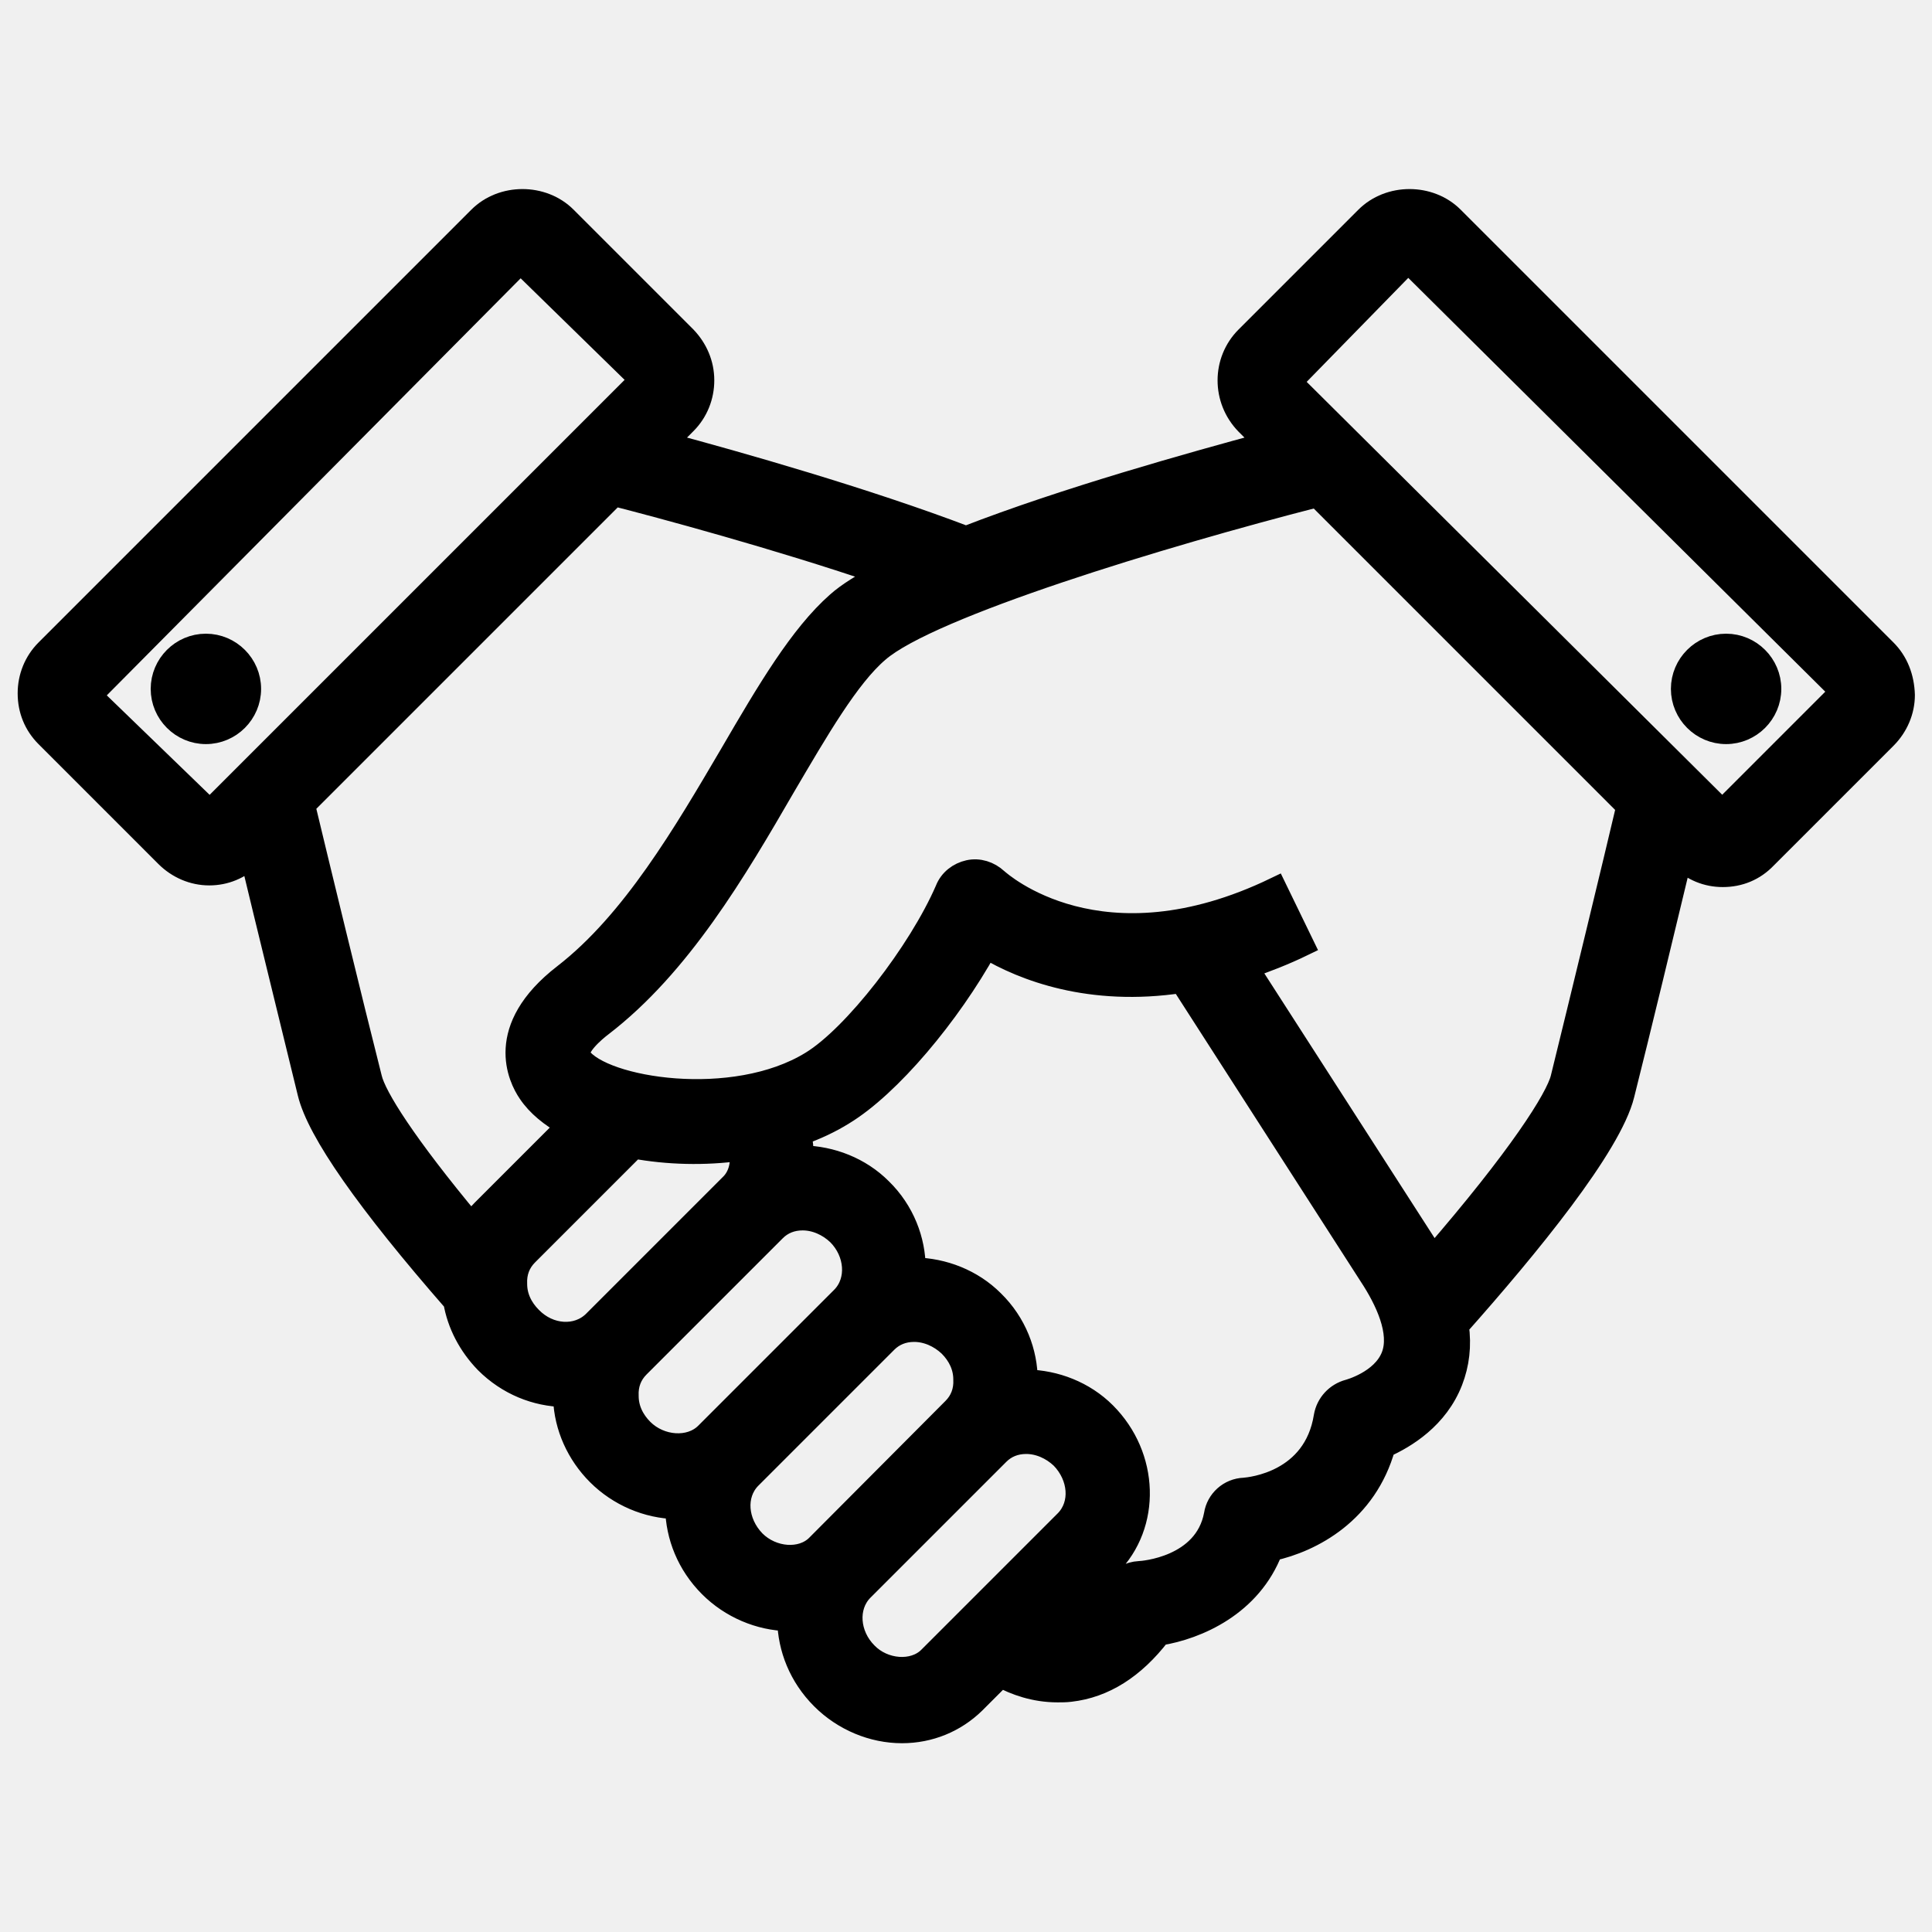
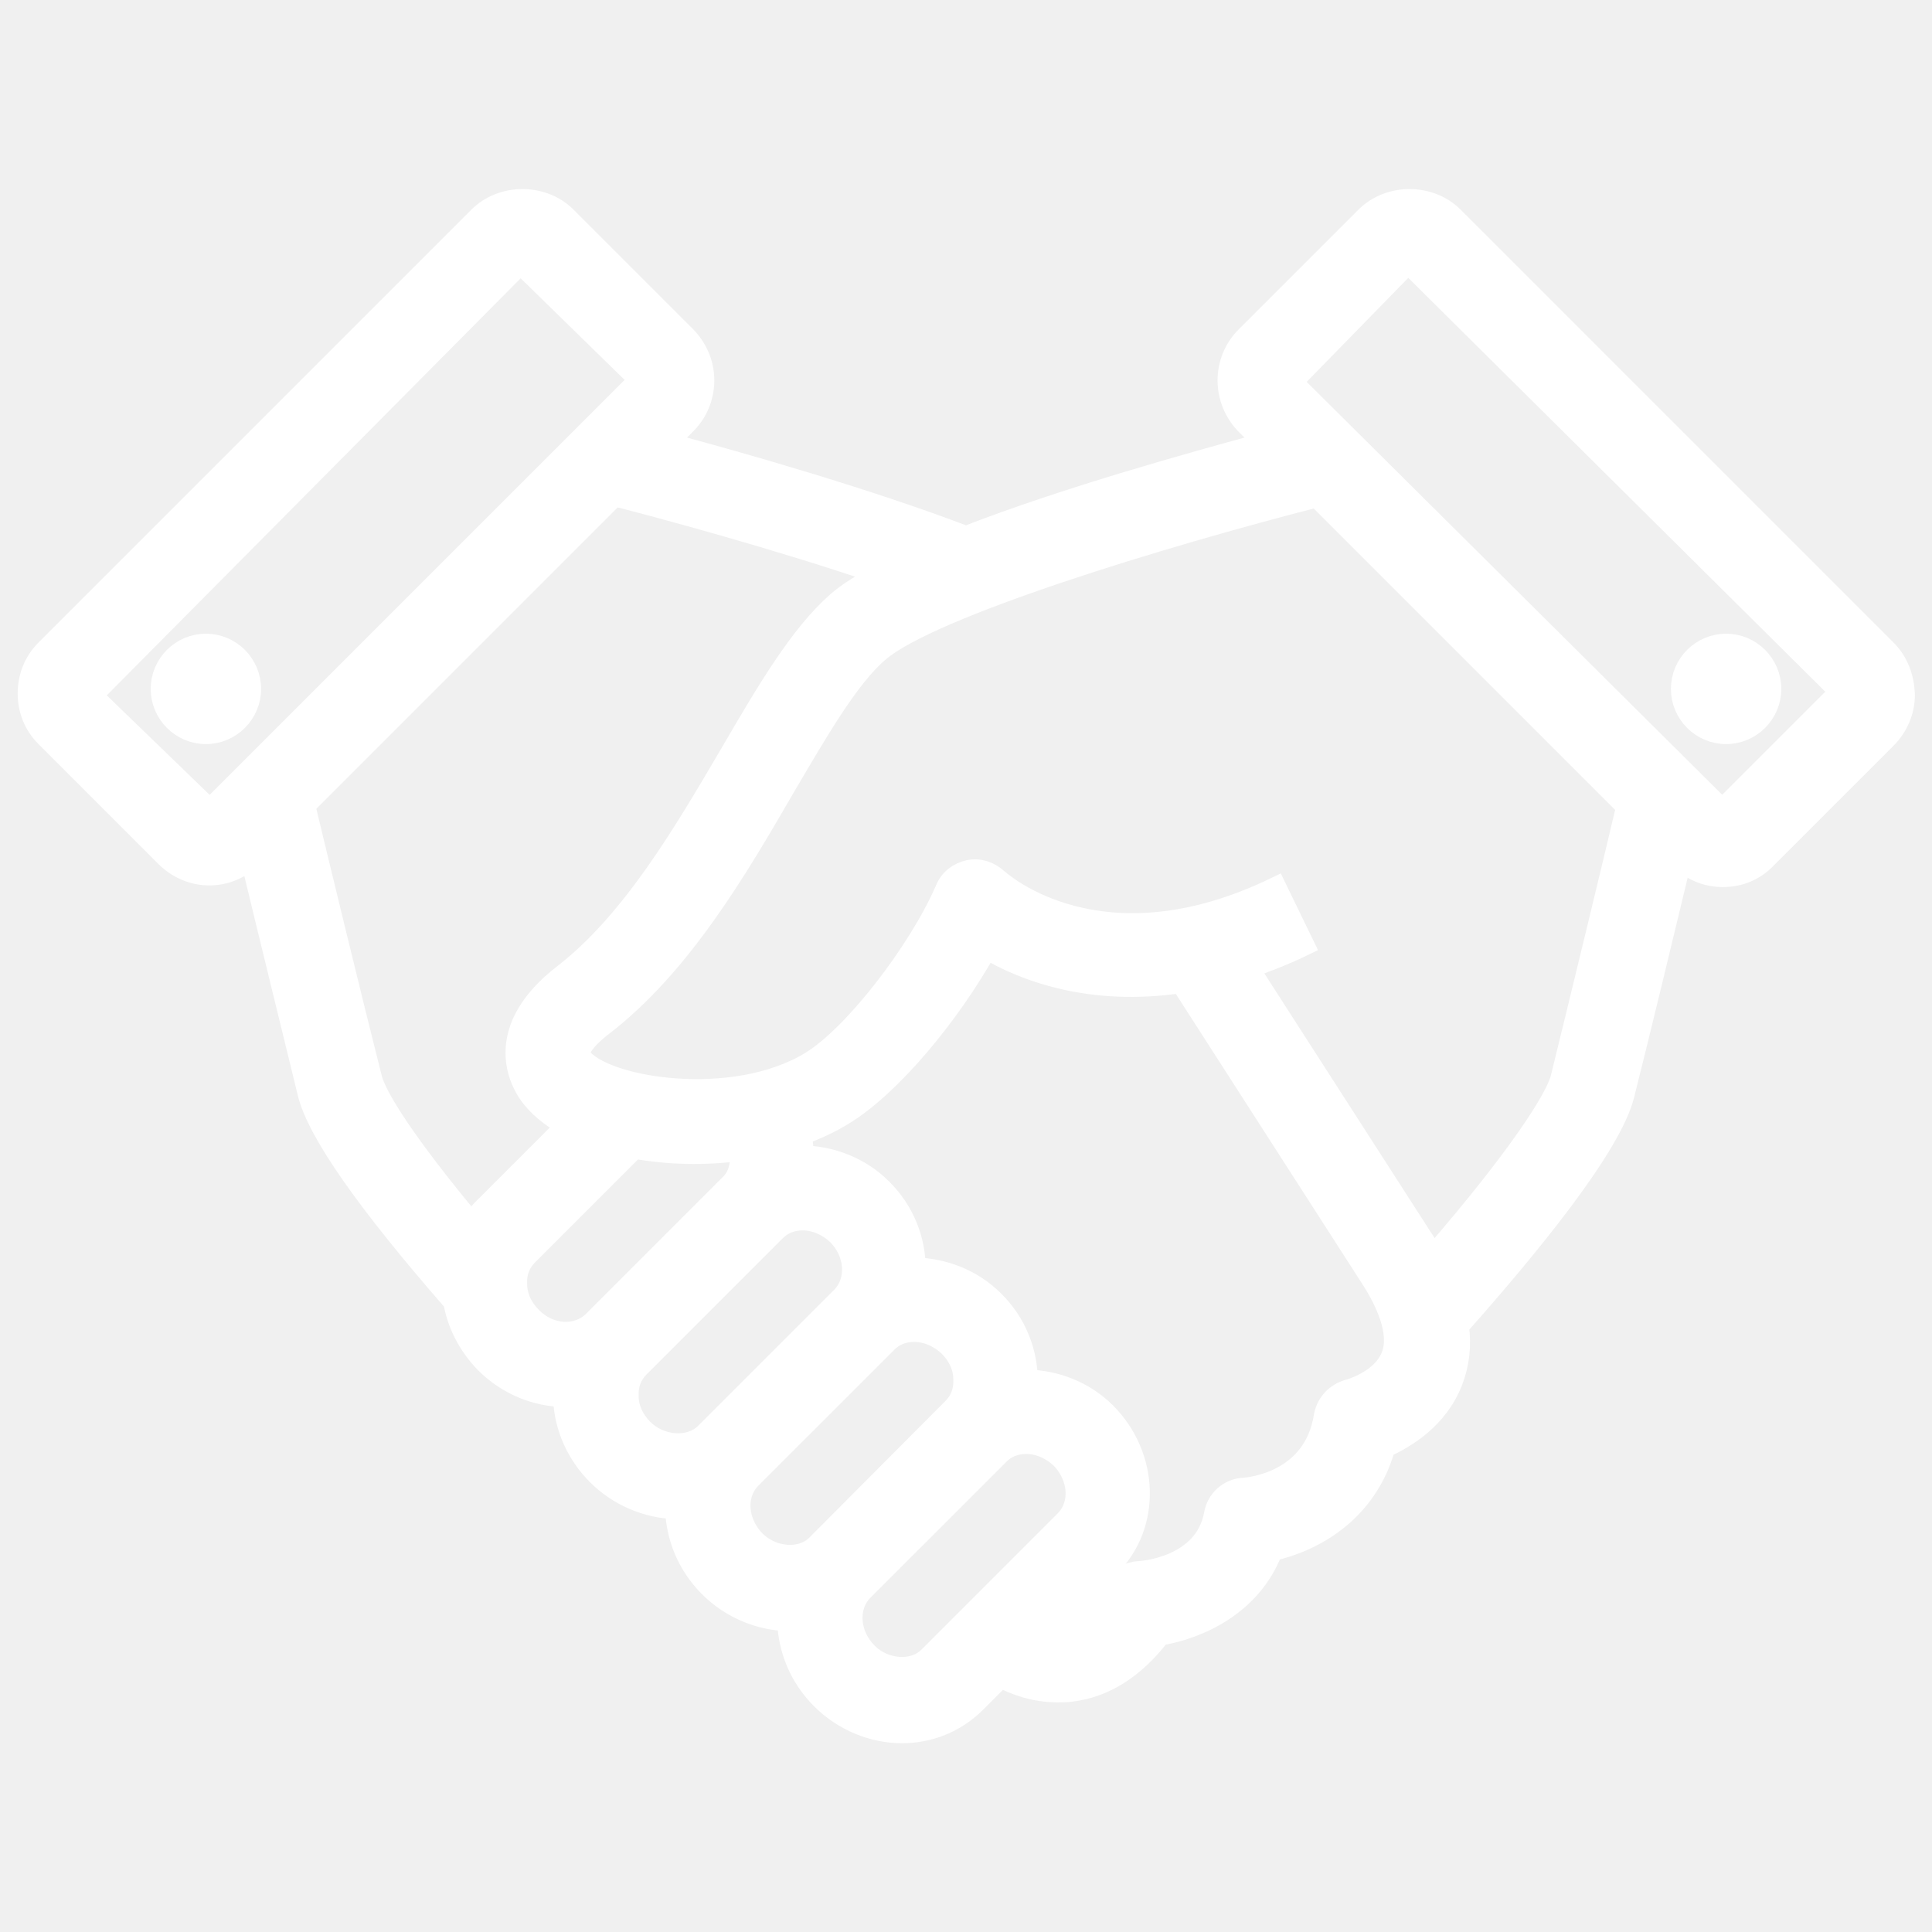
<svg xmlns="http://www.w3.org/2000/svg" version="1.1" id="Layer_1" x="0px" y="0px" viewBox="0 0 350 350" style="enable-background:new 0 0 350 350;" xml:space="preserve">
  <style type="text/css">
- 	.st0{stroke:#000000;stroke-width:4;stroke-miterlimit:10;}
+ 	.st0{fill:#FFFFFF;stroke:#FFFFFF;stroke-width:4;stroke-miterlimit:10;}
</style>
  <g>
    <path class="st0" d="M341.6,117.8l-78.4-78.4c-4.2-4.2-11.5-4.2-15.7,0l-21.7,21.7c-4.3,4.3-4.3,11.3,0,15.7l3.5,3.5   c-13.3,3.6-36.3,10-54.3,17c-18.1-6.9-41.3-13.5-54.4-17l3.6-3.6c2.1-2.1,3.2-4.9,3.2-7.8c0-3-1.2-5.7-3.2-7.8l-21.7-21.7   c-4.2-4.2-11.5-4.2-15.7,0L8.4,117.8c-2.1,2.1-3.2,4.9-3.2,7.8c0,3,1.1,5.7,3.2,7.8l21.7,21.7c2.1,2.1,4.9,3.3,7.8,3.3   c2.9,0,5.5-1.1,7.6-3.1c2.9,12.1,7.8,32,10.4,42.7c1.7,7,10.6,19.7,26.4,37.8c0.7,4.1,2.7,7.9,5.7,11c4,4,9.1,6,14.2,6.1   c0,0.2,0,0.3,0,0.5c0.2,5.1,2.4,10,6.1,13.7c3.8,3.8,9,6,14.2,6.1c0.1,5.1,2.1,10.2,6.1,14.2c3.8,3.8,9,6,14.2,6.1   c0.1,5.1,2.1,10.2,6.1,14.2c3.9,3.9,9.2,6.1,14.5,6.1c5,0,9.6-1.9,13.1-5.3l4.8-4.8c2.6,1.4,6.1,2.7,10.3,2.7c0.7,0,1.5,0,2.3-0.1   c6.1-0.7,11.5-4.1,16.2-10.2c6.8-1.1,16.5-5.3,20.3-15.3c7.3-1.6,17.1-6.8,20.4-18.7c3.8-1.7,9.6-5.2,12.2-11.9   c1.2-3.1,1.6-6.4,1.1-10c12.8-14.4,27.7-32.6,30-41.9c2.7-10.7,7.5-30.6,10.4-42.7c2.1,2,4.7,3.1,7.6,3.1c3,0,5.7-1.1,7.8-3.3   l21.7-21.7c2.1-2.1,3.3-4.9,3.3-7.8C344.8,122.7,343.7,119.9,341.6,117.8L341.6,117.8z M38,146.8L16.5,126l77.8-78.4l21.7,21.2   L38,146.8z M55.1,145.9l56.2-56.2c8.2,2.1,29.5,7.8,48.5,14.3c-3.4,1.8-6.2,3.5-8.1,5.2c-6.7,5.9-12.6,15.9-19.3,27.4   c-8.4,14.3-17.8,30.4-30.2,40c-12.7,9.8-8.1,18.8-6.4,21.3c1.6,2.4,4,4.3,7,6l-15.4,15.4c-0.8,0.8-1.4,1.6-2,2.4   c-12-14.4-17.4-23-18.2-26.4C63.9,182.3,57.4,155.5,55.1,145.9L55.1,145.9z M96.2,238.7c-1.7-1.7-2.7-3.8-2.7-6.1   c-0.1-2.1,0.6-3.9,2-5.3l19.4-19.4c6,1.1,12.7,1.3,19.2,0.4c0.4,2.4-0.1,4.8-1.8,6.4l-24.7,24.7C104.6,242.4,99.5,242.1,96.2,238.7   L96.2,238.7z M116.4,259c-1.7-1.7-2.7-3.8-2.7-6.1c-0.1-2.1,0.6-3.9,2-5.3l24.7-24.7h0c1.3-1.3,3-2,5-2c2.3,0,4.6,1,6.4,2.7   c3.3,3.3,3.7,8.4,0.8,11.4l-24.7,24.7C125,262.6,119.6,262.2,116.4,259L116.4,259z M136.7,279.2c-3.3-3.4-3.7-8.4-0.8-11.4   l24.7-24.7c1.3-1.3,3-2,5-2c2.3,0,4.6,1,6.4,2.7c1.7,1.7,2.7,3.8,2.7,6.1c0.1,2.1-0.6,3.9-2,5.3L148,280   C145.2,282.8,139.9,282.4,136.7,279.2L136.7,279.2z M168.3,300.3c-2.8,2.8-8.2,2.4-11.3-0.8c-3.3-3.3-3.7-8.4-0.8-11.4l24.7-24.7   c1.3-1.3,3-2,5-2c2.3,0,4.6,1,6.4,2.7c3.3,3.4,3.7,8.4,0.8,11.4L168.3,300.3z M252.2,245.7c-1.8,4.6-7.9,6.2-7.9,6.2   c-2.2,0.6-3.9,2.4-4.3,4.7c-1.9,11.9-13.4,13-14.6,13.1c-2.7,0.1-4.9,2.1-5.3,4.7c-1.8,9.6-13.2,10.4-13.7,10.4   c-1.8,0.1-3.5,1-4.5,2.5c-3,4.5-6.2,7-9.5,7.4c-0.8,0.1-1.6,0-2.4-0.1l11-11c7.4-7.4,7-19.8-0.8-27.6c-3.8-3.8-9-5.8-14.2-5.9   c0-5.1-2-10.4-6.1-14.4c-3.8-3.8-9-5.8-14.2-5.9c0-5.1-2-10.4-6.1-14.4c-3.8-3.8-9-5.8-14.2-5.9c0-1.3-0.1-2.7-0.4-4   c2.8-1,5.4-2.2,7.8-3.7c8.4-5.1,19.2-18,25.9-30.1c6.7,4,18.8,8.7,35.3,6.2l34.2,53.2C251.1,235.5,253.9,241.4,252.2,245.7   L252.2,245.7z M282.9,195.3c-0.9,3.7-7.7,14.4-23.3,32.4c-0.5-0.8-0.9-1.6-1.5-2.5l-32.1-49.9c3.2-1.1,6.6-2.4,10.1-4.1l-5-10.3   c-31.7,15.3-49.8-1-50.5-1.6c-1.4-1.3-3.3-1.9-5.1-1.5c-1.8,0.4-3.4,1.6-4.1,3.4c-4.9,11.3-16.7,26.5-24.4,31.2   c-14.1,8.7-37.9,4.8-41.9-0.9c-1.1-1.6,2.7-4.8,3.9-5.7c14.2-10.9,24.3-28.1,33.1-43.3c6-10.2,11.6-19.9,17-24.5   c9.3-8.1,51.4-20.9,79.5-28.1l56.2,56.2C292.6,155.5,286.1,182.3,282.9,195.3L282.9,195.3z M312,146.8l-78.1-77.6l21.2-21.7   l78.4,77.8L312,146.8z" />
    <path class="st0" d="M320.7,124.8c0,4.4-3.6,8-8,8c-4.4,0-8-3.6-8-8c0-4.4,3.6-8,8-8C317.1,116.8,320.7,120.4,320.7,124.8" />
    <path class="st0" d="M45.3,124.8c0,4.4-3.6,8-8,8s-8-3.6-8-8c0-4.4,3.6-8,8-8S45.3,120.4,45.3,124.8" />
  </g>
</svg>
